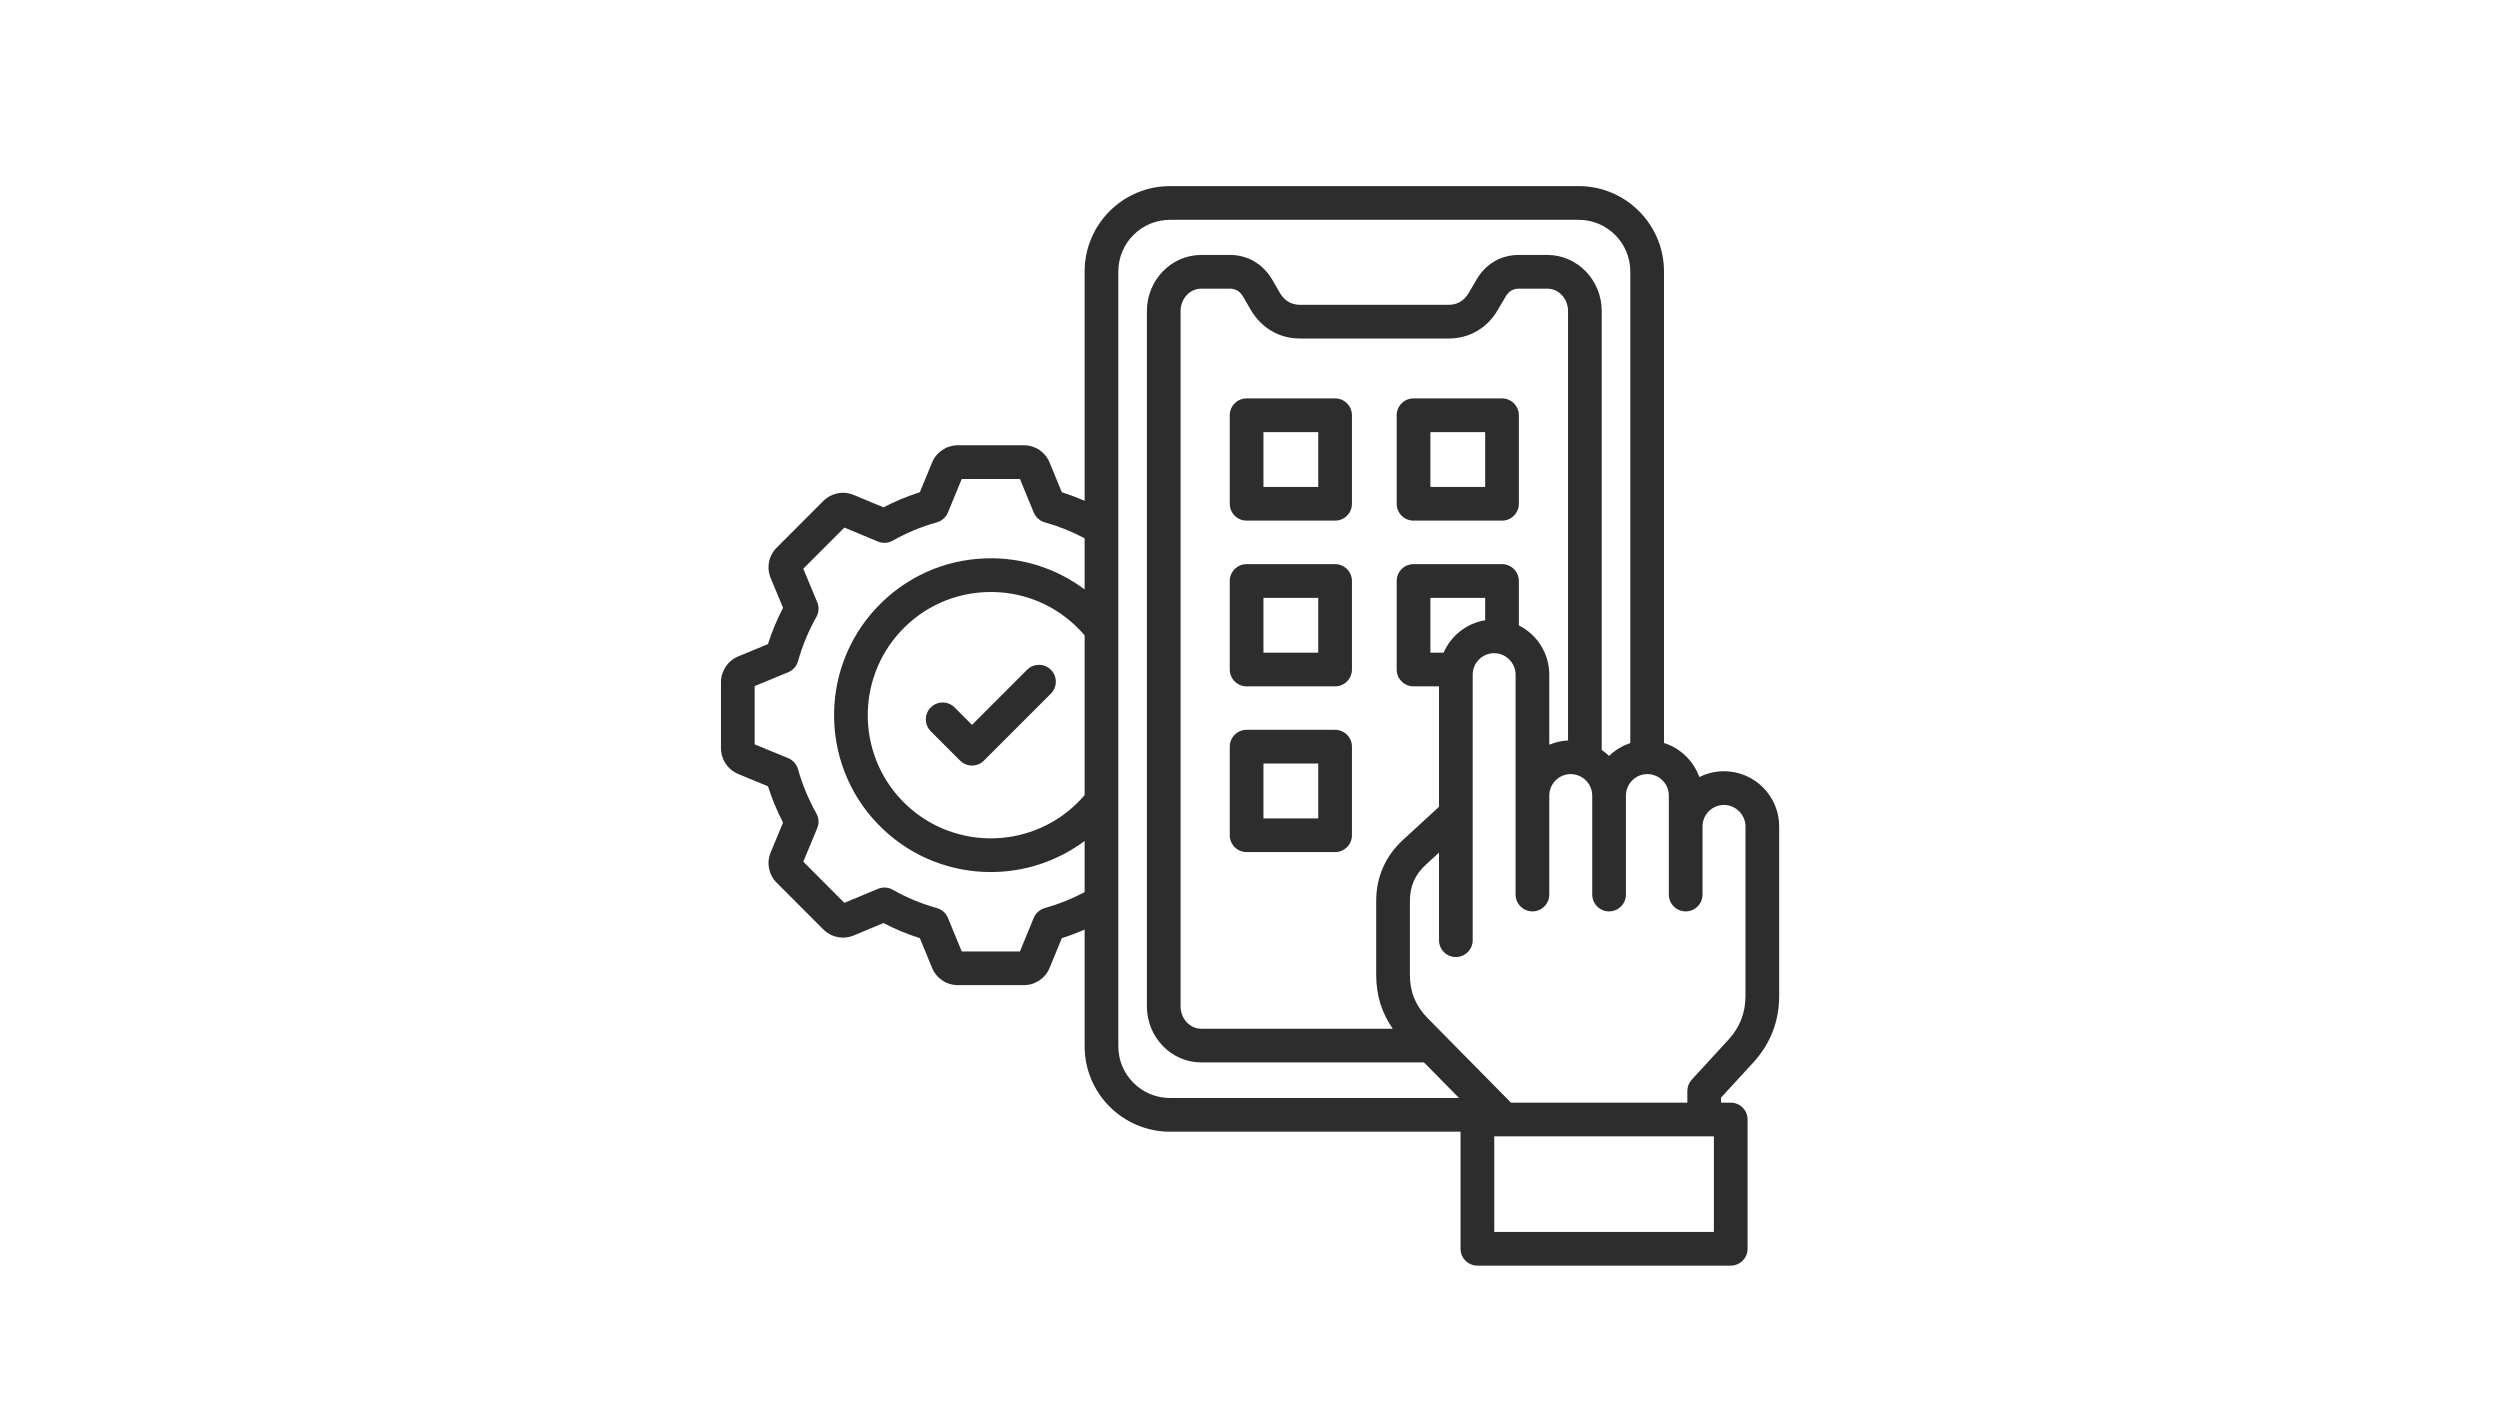
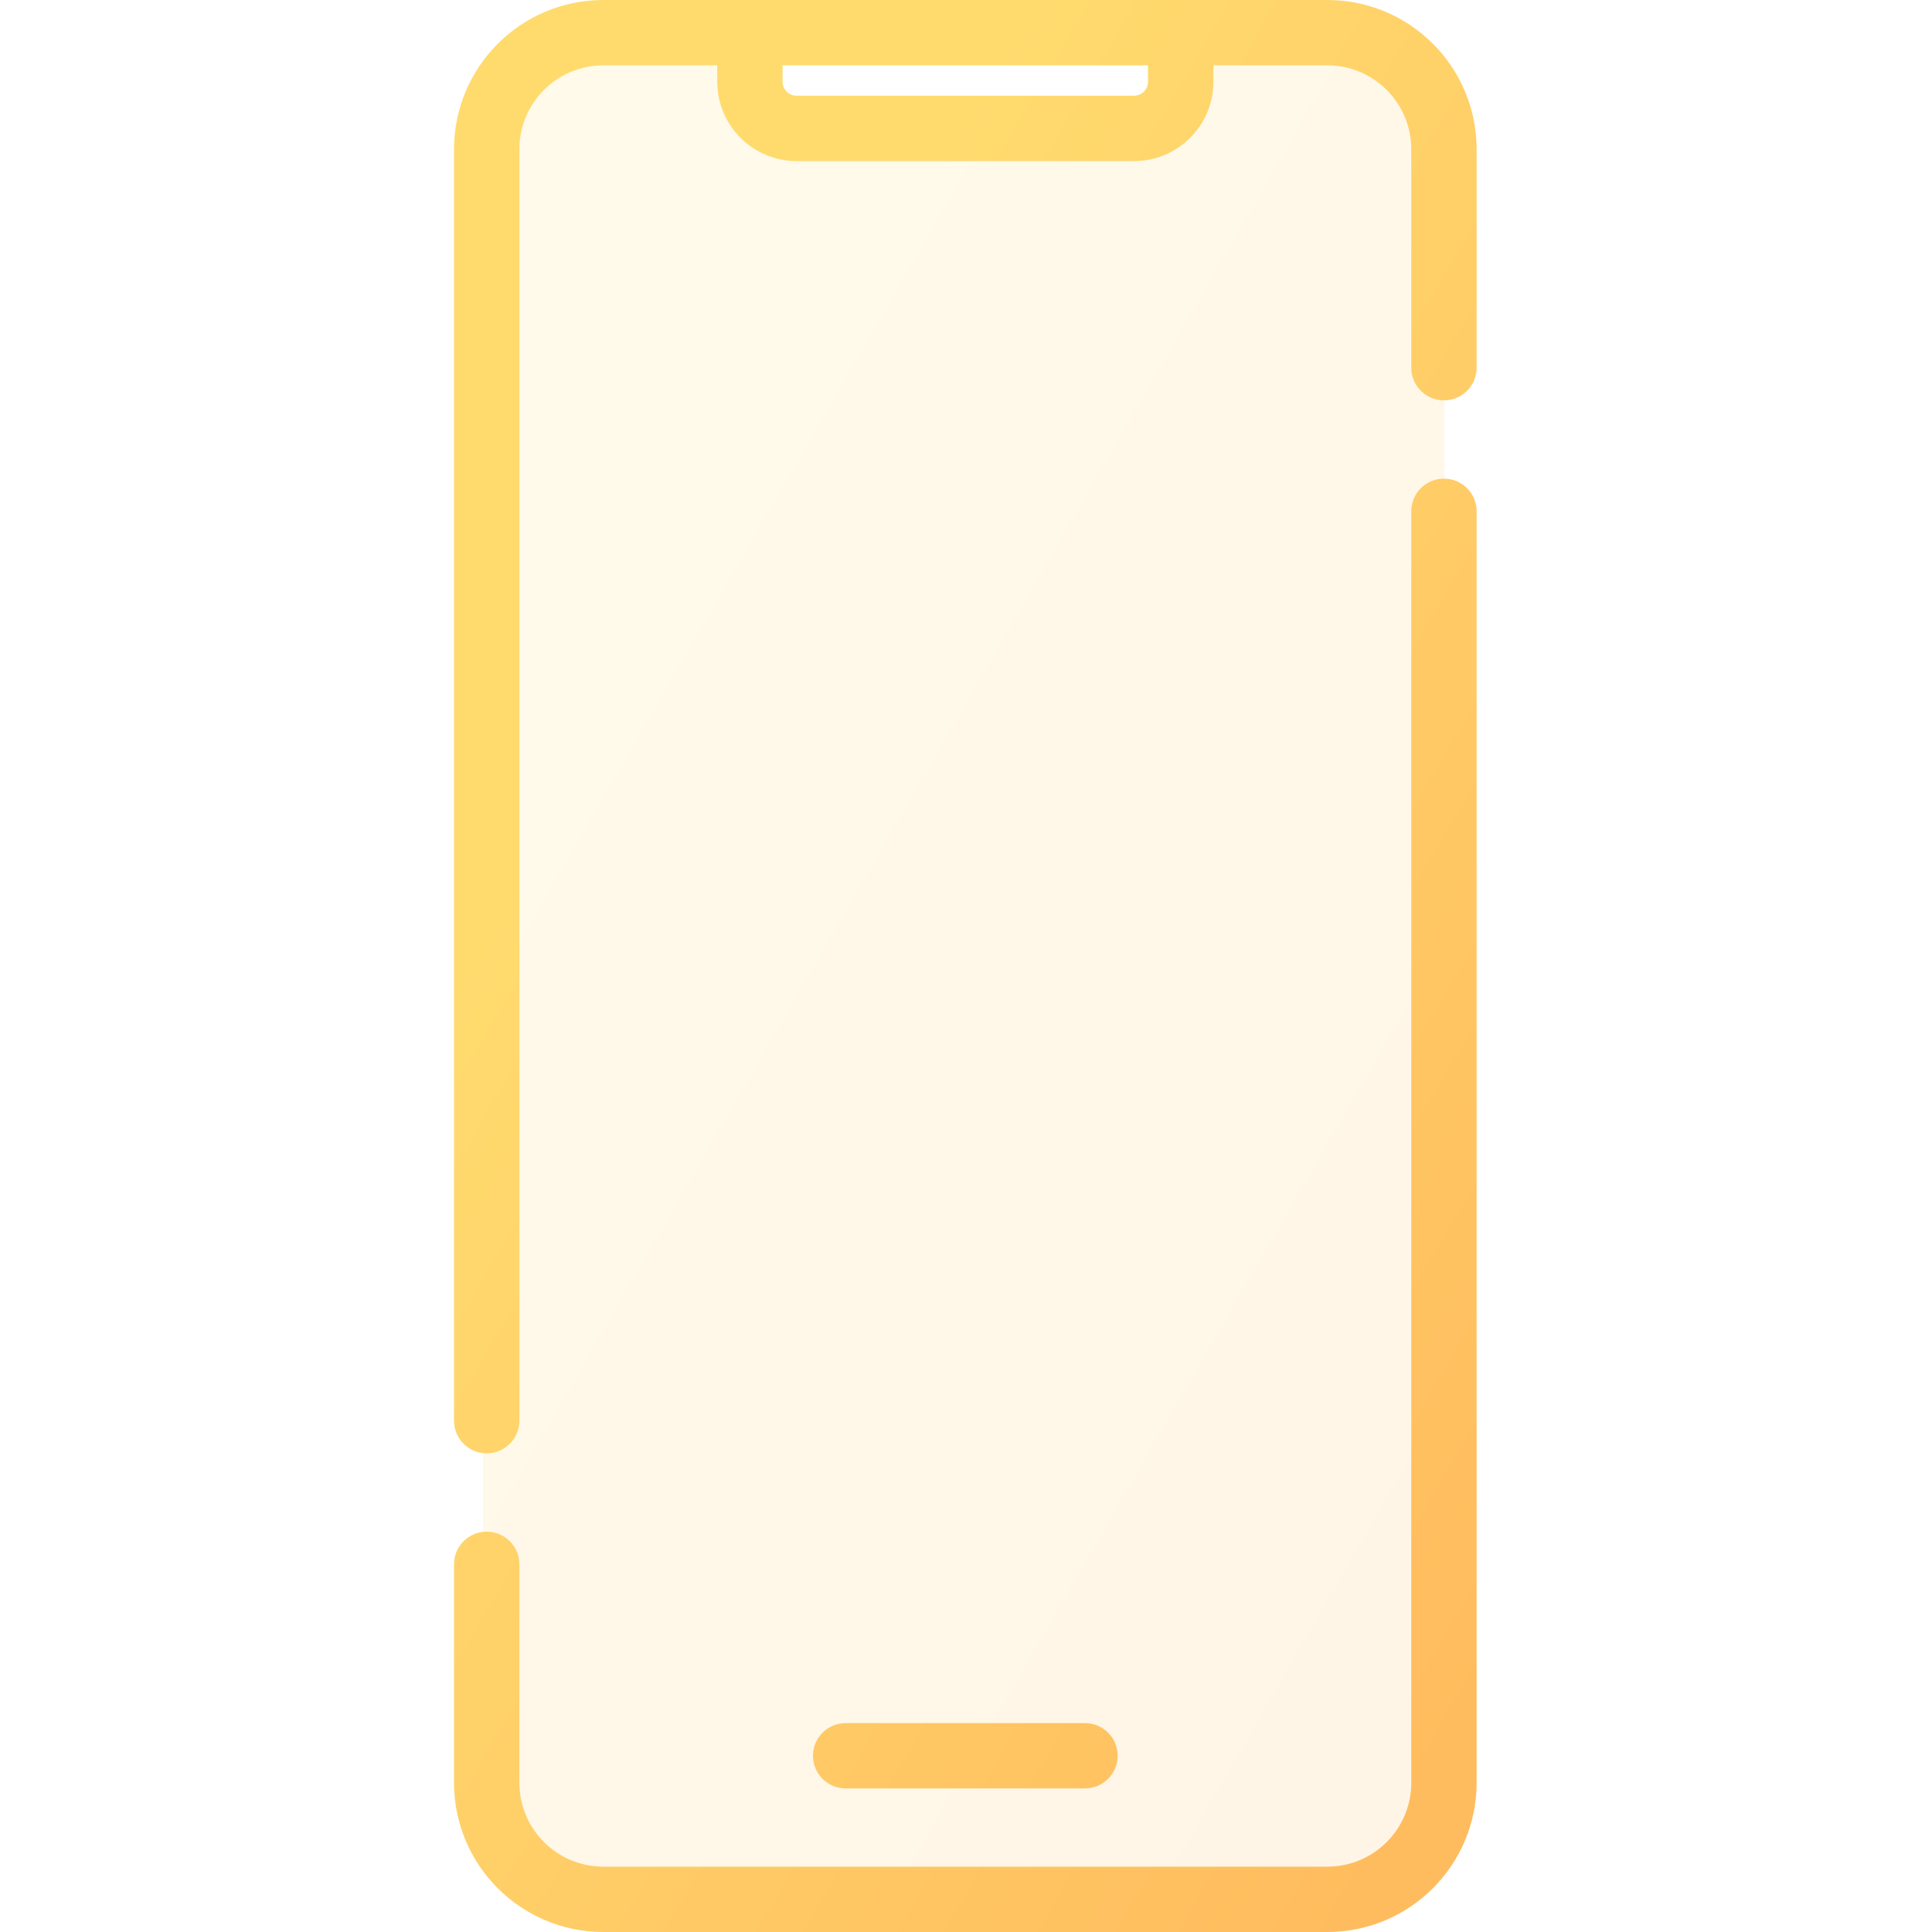
- <svg xmlns="http://www.w3.org/2000/svg" width="1248" zoomAndPan="magnify" viewBox="0 0 936 527.25" height="703" preserveAspectRatio="xMidYMid meet" version="1.0">
+ <svg xmlns="http://www.w3.org/2000/svg" width="40" height="40" viewBox="0 0 22 40" fill="none">
+   <path opacity="0.15" fill-rule="evenodd" clip-rule="evenodd" d="M3 1C1.895 1 1 1.895 1 3V37C1 38.105 1.895 39 3 39H18.9C20.005 39 20.9 38.105 20.9 37V3C20.9 1.895 20.005 1 18.9 1H15.663V2H6.237V1H3Z" fill="url(#paint0_linear)" />
+   <path d="M8.509 35.675C8.135 35.675 7.832 35.977 7.832 36.351C7.832 36.724 8.135 37.027 8.509 37.027V35.675ZM13.463 37.027C13.837 37.027 14.14 36.724 14.14 36.351C14.14 35.977 13.837 35.675 13.463 35.675V37.027ZM0.4 29.414C0.4 29.788 0.703 30.09 1.076 30.09C1.45 30.09 1.753 29.788 1.753 29.414H0.4ZM1.753 32.387C1.753 32.013 1.45 31.711 1.076 31.711C0.703 31.711 0.4 32.013 0.4 32.387H1.753ZM20.219 7.613C20.219 7.987 20.522 8.289 20.895 8.289C21.269 8.289 21.572 7.987 21.572 7.613H20.219ZM21.572 10.586C21.572 10.212 21.269 9.91 20.895 9.91C20.522 9.91 20.219 10.212 20.219 10.586H21.572ZM18.48 38.647H3.492V40H18.48V38.647ZM3.492 1.353H6.527V0H3.492V1.353ZM5.85 1.692H7.203V0.676H5.85V1.692ZM7.493 3.335H14.479V1.982H7.493V3.335ZM6.527 1.353H15.445V0H6.527V1.353ZM15.445 1.353H18.48V0H15.445V1.353ZM16.122 1.692V0.676H14.769V1.692H16.122ZM8.509 37.027H13.463V35.675H8.509V37.027ZM1.753 29.414V3.092H0.4V29.414H1.753ZM1.753 36.908V32.387H0.4V36.908H1.753ZM20.219 3.092V7.613H21.572V3.092H20.219ZM20.219 10.586V36.908H21.572V10.586H20.219ZM14.479 3.335C15.386 3.335 16.122 2.599 16.122 1.692H14.769C14.769 1.852 14.639 1.982 14.479 1.982V3.335ZM3.492 38.647C2.531 38.647 1.753 37.869 1.753 36.908H0.4C0.4 38.616 1.784 40 3.492 40V38.647ZM18.48 40C20.188 40 21.572 38.616 21.572 36.908H20.219C20.219 37.869 19.441 38.647 18.48 38.647V40ZM18.48 1.353C19.441 1.353 20.219 2.131 20.219 3.092H21.572C21.572 1.384 20.188 0 18.48 0V1.353ZM5.85 1.692C5.85 2.599 6.586 3.335 7.493 3.335V1.982C7.333 1.982 7.203 1.852 7.203 1.692H5.85ZM3.492 0C1.784 0 0.4 1.384 0.4 3.092H1.753C1.753 2.131 2.531 1.353 3.492 1.353V0Z" fill="url(#paint1_linear)" />
  <defs>
-     <clipPath id="77dfff6a2f">
-       <path d="M 269.895 69.551 L 666.082 69.551 L 666.082 473.977 L 269.895 473.977 Z M 269.895 69.551 " clip-rule="nonzero" />
-     </clipPath>
+     <linearGradient id="paint0_linear" x1="2.128" y1="1" x2="30.702" y2="17.524" gradientUnits="userSpaceOnUse">
+       <stop offset="0.259" stop-color="#FFDB6E" />
+       <stop offset="1" stop-color="#FFBC5E" />
+     </linearGradient>
+     <linearGradient id="paint1_linear" x1="1.6" y1="8.08974e-07" x2="31.837" y2="17.673" gradientUnits="userSpaceOnUse">
+       <stop offset="0.259" stop-color="#FFDB6E" />
+       <stop offset="1" stop-color="#FFBC5E" />
+     </linearGradient>
  </defs>
-   <g clip-path="url(#77dfff6a2f)">
-     <path fill="#2d2d2d" d="M 276.406 289.793 L 287.523 294.379 C 289.012 299.035 290.902 303.59 293.172 307.984 L 288.57 319.055 C 286.891 323.027 287.789 327.543 290.809 330.512 L 308.277 348.008 C 311.328 351.004 315.672 351.859 319.668 350.227 L 330.773 345.594 C 335.117 347.852 339.676 349.746 344.383 351.242 L 348.957 362.34 C 350.57 366.289 354.371 368.836 358.645 368.836 L 383.297 368.836 C 387.566 368.836 391.371 366.289 392.977 362.359 L 397.555 351.242 C 400.457 350.32 403.309 349.242 406.09 348.027 L 406.09 391.754 C 406.09 409.371 420.418 423.707 438.031 423.707 L 546.832 423.707 L 546.832 467.543 C 546.832 471.027 549.656 473.855 553.141 473.855 L 647.984 473.855 C 651.469 473.855 654.293 471.027 654.293 467.543 L 654.293 419.141 C 654.293 415.656 651.469 412.832 647.984 412.832 L 644.363 412.832 L 644.363 410.93 L 656.309 397.938 C 662.82 390.887 666.125 382.438 666.125 372.82 L 666.125 309.402 C 666.125 298.016 656.863 288.75 645.48 288.75 C 642.156 288.75 639.016 289.539 636.23 290.938 C 634.066 284.875 629.148 280.117 623 278.168 L 623 101.633 C 623 84.012 608.668 69.676 591.059 69.676 L 438.031 69.676 C 420.418 69.676 406.09 84.012 406.09 101.633 L 406.09 187.52 C 403.312 186.301 400.465 185.223 397.555 184.301 L 392.984 173.203 C 391.371 169.254 387.57 166.703 383.297 166.703 L 358.645 166.703 C 354.371 166.703 350.57 169.254 348.965 173.184 L 344.387 184.297 C 339.676 185.797 335.117 187.688 330.773 189.949 L 319.625 185.297 C 315.672 183.684 311.328 184.539 308.238 187.574 L 290.855 204.984 C 287.789 208 286.891 212.516 288.559 216.457 L 293.176 227.559 C 290.902 231.949 289.012 236.508 287.523 241.164 L 276.355 245.77 C 272.453 247.418 269.93 251.211 269.93 255.43 L 269.93 280.113 C 269.93 284.332 272.453 288.125 276.406 289.797 Z M 406.09 297.668 C 405.598 298.238 405.082 298.816 404.539 299.395 C 387.109 317.91 357.875 318.793 339.367 301.359 C 320.852 283.941 319.973 254.684 337.402 236.148 C 345.844 227.18 357.27 222.035 369.582 221.664 C 381.91 221.301 393.605 225.734 402.562 234.172 C 403.812 235.352 404.992 236.598 406.09 237.879 Z M 641.676 461.234 L 559.449 461.234 L 559.449 425.453 L 641.676 425.453 Z M 624.809 307.434 L 624.809 334.914 C 624.809 338.398 627.633 341.223 631.117 341.223 C 634.602 341.223 637.426 338.398 637.426 334.914 L 637.426 309.402 C 637.426 304.973 641.039 301.371 645.48 301.371 C 649.832 301.371 653.508 305.047 653.508 309.402 L 653.508 372.82 C 653.508 379.246 651.395 384.66 647.031 389.383 L 633.41 404.195 C 632.34 405.359 631.742 406.883 631.742 408.469 L 631.742 412.832 L 565.711 412.832 L 540.375 387.145 C 540.297 387.059 540.219 386.977 540.133 386.898 L 534.461 381.148 C 530.023 376.637 527.863 371.363 527.863 365.031 L 527.863 337.285 C 527.863 331.867 529.793 327.457 533.766 323.805 L 538.758 319.211 L 538.758 352.008 C 538.758 355.492 541.582 358.32 545.066 358.32 C 548.551 358.32 551.375 355.492 551.375 352.008 L 551.375 252.609 C 551.375 248.168 554.977 244.555 559.402 244.555 C 559.941 244.555 560.469 244.609 560.98 244.711 C 561.027 244.723 561.074 244.734 561.121 244.742 C 564.727 245.535 567.434 248.762 567.434 252.609 L 567.434 334.914 C 567.434 338.398 570.258 341.223 573.742 341.223 C 577.227 341.223 580.051 338.398 580.051 334.914 L 580.051 297.879 C 580.051 293.438 583.652 289.82 588.078 289.82 C 589.07 289.82 590.016 290.012 590.895 290.34 C 591.008 290.387 591.125 290.43 591.242 290.473 C 594.113 291.703 596.133 294.559 596.133 297.879 L 596.133 334.914 C 596.133 338.398 598.957 341.223 602.441 341.223 C 605.926 341.223 608.75 338.398 608.75 334.914 L 608.75 297.879 C 608.75 293.438 612.352 289.82 616.781 289.82 C 621.207 289.82 624.809 293.434 624.809 297.879 Z M 587.074 277.227 C 584.594 277.348 582.227 277.906 580.051 278.832 L 580.051 252.609 C 580.051 244.543 575.41 237.543 568.664 234.141 L 568.664 217.523 C 568.664 214.039 565.84 211.215 562.355 211.215 L 529.227 211.215 C 525.742 211.215 522.918 214.039 522.918 217.523 L 522.918 250.664 C 522.918 254.148 525.742 256.973 529.227 256.973 L 538.758 256.973 L 538.758 302.07 L 525.227 314.516 C 518.699 320.52 515.246 328.391 515.246 337.285 L 515.246 365.035 C 515.246 372.543 517.328 379.281 521.434 385.148 L 449.73 385.148 C 445.477 385.148 442.012 381.387 442.012 376.758 L 442.012 116.469 C 442.012 111.84 445.477 108.074 449.73 108.074 L 460.488 108.074 C 462.594 108.074 464.25 109.074 465.391 111.023 L 468.285 116.008 C 472.277 122.828 478.973 126.738 486.66 126.738 L 542.426 126.738 C 550.145 126.738 556.844 122.82 560.797 116.008 L 563.719 111.02 C 564.852 109.066 566.5 108.074 568.617 108.074 L 579.355 108.074 C 583.613 108.074 587.074 111.84 587.074 116.465 Z M 540.48 244.352 L 535.535 244.352 L 535.535 223.832 L 556.047 223.832 L 556.047 232.211 C 549.055 233.359 543.238 238.039 540.48 244.352 Z M 418.703 101.633 C 418.703 90.969 427.375 82.297 438.031 82.297 L 591.055 82.297 C 601.711 82.297 610.383 90.969 610.383 101.633 L 610.383 278.223 C 607.371 279.207 604.664 280.863 602.438 283.02 C 601.59 282.199 600.668 281.453 599.691 280.785 L 599.691 116.469 C 599.691 104.883 590.566 95.453 579.355 95.453 L 568.617 95.453 C 561.973 95.453 556.207 98.82 552.82 104.664 L 549.898 109.652 C 548.203 112.574 545.621 114.117 542.426 114.117 L 486.66 114.117 C 482.641 114.117 480.371 111.676 479.184 109.648 L 476.289 104.66 C 472.859 98.809 467.102 95.453 460.488 95.453 L 449.73 95.453 C 438.516 95.453 429.395 104.883 429.395 116.469 L 429.395 376.758 C 429.395 388.344 438.516 397.77 449.73 397.77 L 533.133 397.77 L 546.266 411.086 L 438.031 411.086 C 427.371 411.086 418.703 402.414 418.703 391.754 Z M 282.547 256.867 L 295.105 251.688 C 296.898 250.945 298.254 249.422 298.773 247.555 C 300.375 241.84 302.688 236.27 305.648 230.996 C 306.598 229.305 306.719 227.273 305.973 225.48 L 300.754 212.93 L 316.141 197.52 L 328.703 202.762 C 330.504 203.512 332.551 203.387 334.246 202.422 C 339.406 199.492 344.965 197.184 350.766 195.562 C 352.637 195.039 354.16 193.688 354.902 191.891 L 360.078 179.328 L 381.859 179.328 L 387.035 191.891 C 387.777 193.688 389.301 195.039 391.172 195.562 C 396.379 197.016 401.387 199.027 406.09 201.543 L 406.09 220.695 C 395.488 212.75 382.602 208.637 369.199 209.047 C 353.52 209.523 338.969 216.074 328.215 227.5 C 306.016 251.105 307.141 288.367 330.719 310.555 C 342.039 321.215 356.508 326.496 370.949 326.496 C 383.355 326.496 395.738 322.582 406.086 314.848 L 406.086 334.016 C 401.363 336.527 396.355 338.531 391.172 339.98 C 389.301 340.504 387.777 341.859 387.035 343.652 L 381.859 356.219 L 360.078 356.219 L 354.902 343.652 C 354.16 341.859 352.637 340.504 350.766 339.98 C 344.965 338.359 339.406 336.051 334.246 333.121 C 332.551 332.156 330.504 332.031 328.703 332.785 L 316.141 338.027 L 300.754 322.613 L 305.973 310.062 C 306.719 308.273 306.598 306.238 305.648 304.547 C 302.688 299.273 300.375 293.703 298.773 287.988 C 298.25 286.121 296.898 284.598 295.105 283.855 L 282.547 278.68 Z M 499.859 149.16 L 466.73 149.16 C 463.246 149.16 460.422 151.984 460.422 155.469 L 460.422 188.609 C 460.422 192.098 463.246 194.922 466.73 194.922 L 499.859 194.922 C 503.344 194.922 506.168 192.098 506.168 188.609 L 506.168 155.469 C 506.168 151.984 503.344 149.16 499.859 149.16 Z M 493.551 182.301 L 473.039 182.301 L 473.039 161.781 L 493.551 161.781 Z M 562.355 149.16 L 529.227 149.16 C 525.742 149.16 522.918 151.984 522.918 155.469 L 522.918 188.609 C 522.918 192.098 525.742 194.922 529.227 194.922 L 562.355 194.922 C 565.84 194.922 568.664 192.098 568.664 188.609 L 568.664 155.469 C 568.664 151.984 565.84 149.16 562.355 149.16 Z M 556.047 182.301 L 535.539 182.301 L 535.539 161.781 L 556.047 161.781 Z M 499.859 211.211 L 466.73 211.211 C 463.246 211.211 460.422 214.039 460.422 217.523 L 460.422 250.664 C 460.422 254.148 463.246 256.973 466.73 256.973 L 499.859 256.973 C 503.344 256.973 506.168 254.148 506.168 250.664 L 506.168 217.523 C 506.168 214.039 503.344 211.211 499.859 211.211 Z M 493.551 244.352 L 473.039 244.352 L 473.039 223.832 L 493.551 223.832 Z M 499.859 273.242 L 466.73 273.242 C 463.246 273.242 460.422 276.066 460.422 279.551 L 460.422 312.715 C 460.422 316.199 463.246 319.023 466.73 319.023 L 499.859 319.023 C 503.344 319.023 506.168 316.199 506.168 312.715 L 506.168 279.551 C 506.168 276.066 503.344 273.242 499.859 273.242 Z M 493.551 306.406 L 473.039 306.406 L 473.039 285.863 L 493.551 285.863 Z M 393.457 250.766 C 395.922 253.23 395.922 257.227 393.457 259.691 L 368.383 284.773 C 367.152 286.008 365.539 286.625 363.922 286.625 C 362.309 286.625 360.695 286.008 359.461 284.773 L 348.48 273.789 C 346.016 271.324 346.016 267.328 348.48 264.863 C 350.941 262.398 354.938 262.398 357.402 264.863 L 363.922 271.391 L 384.539 250.766 C 387 248.301 390.996 248.301 393.457 250.766 Z M 393.457 250.766 " fill-opacity="1" fill-rule="nonzero" />
-   </g>
</svg>
